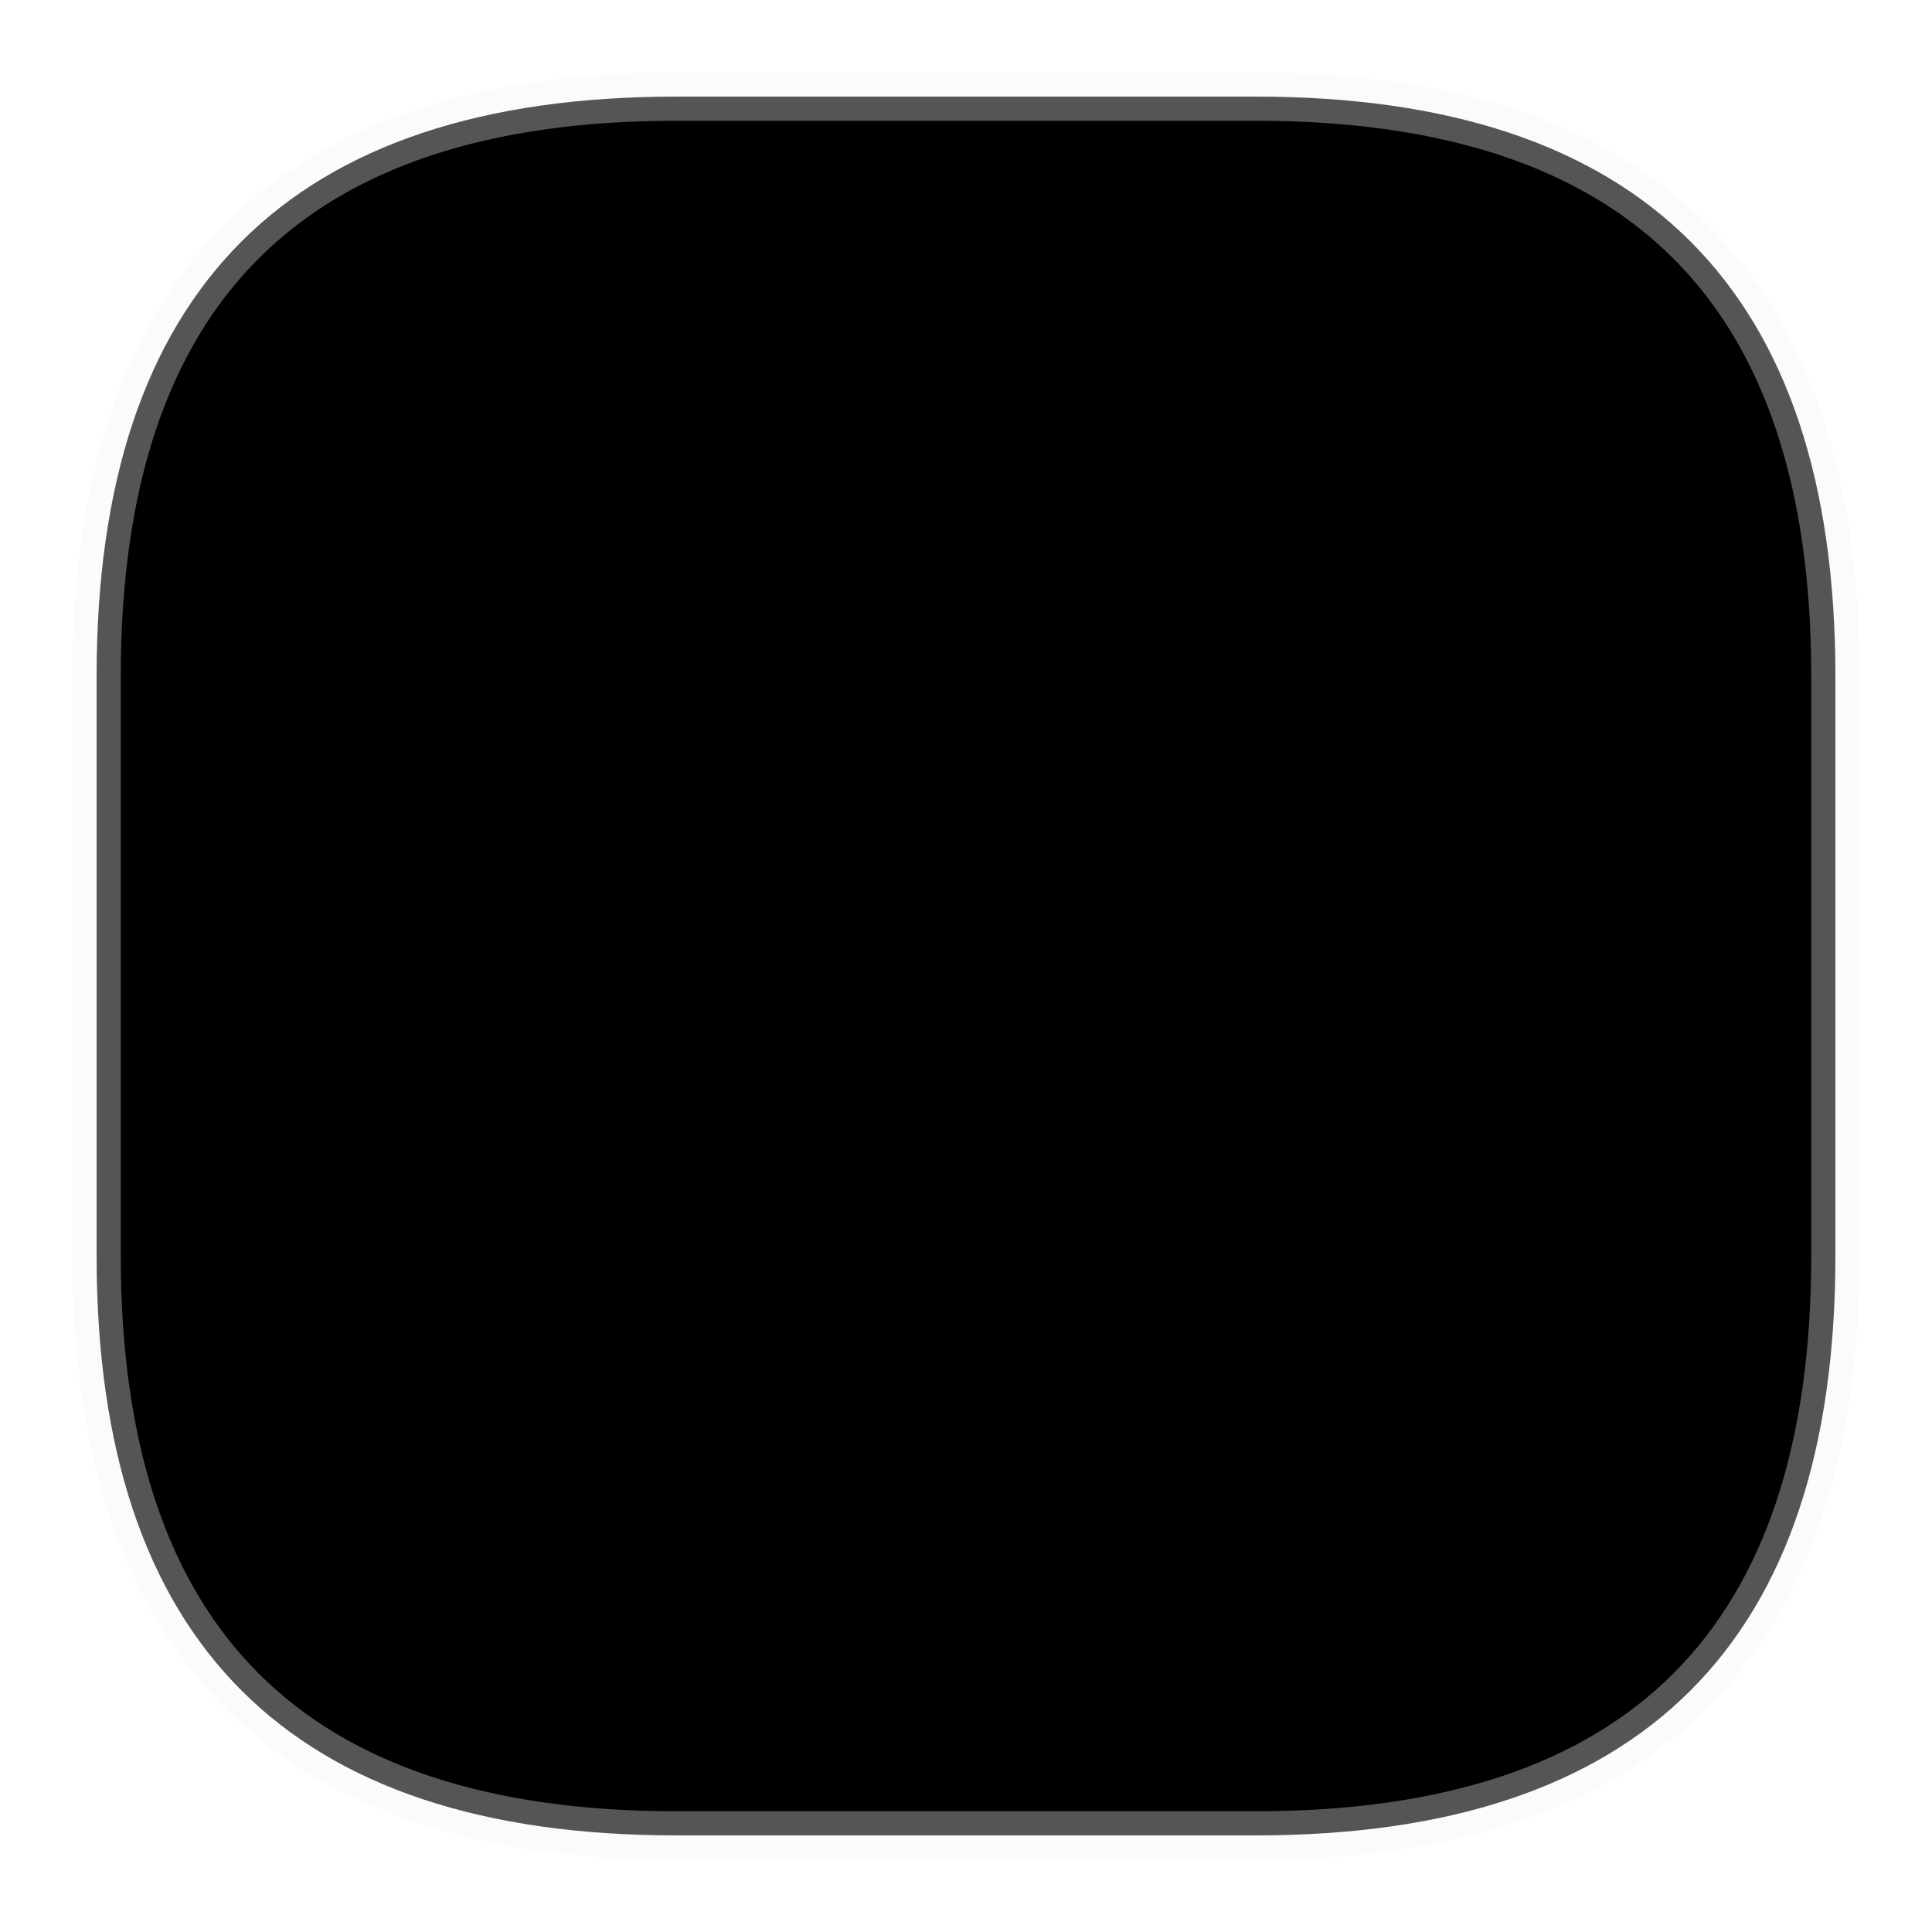
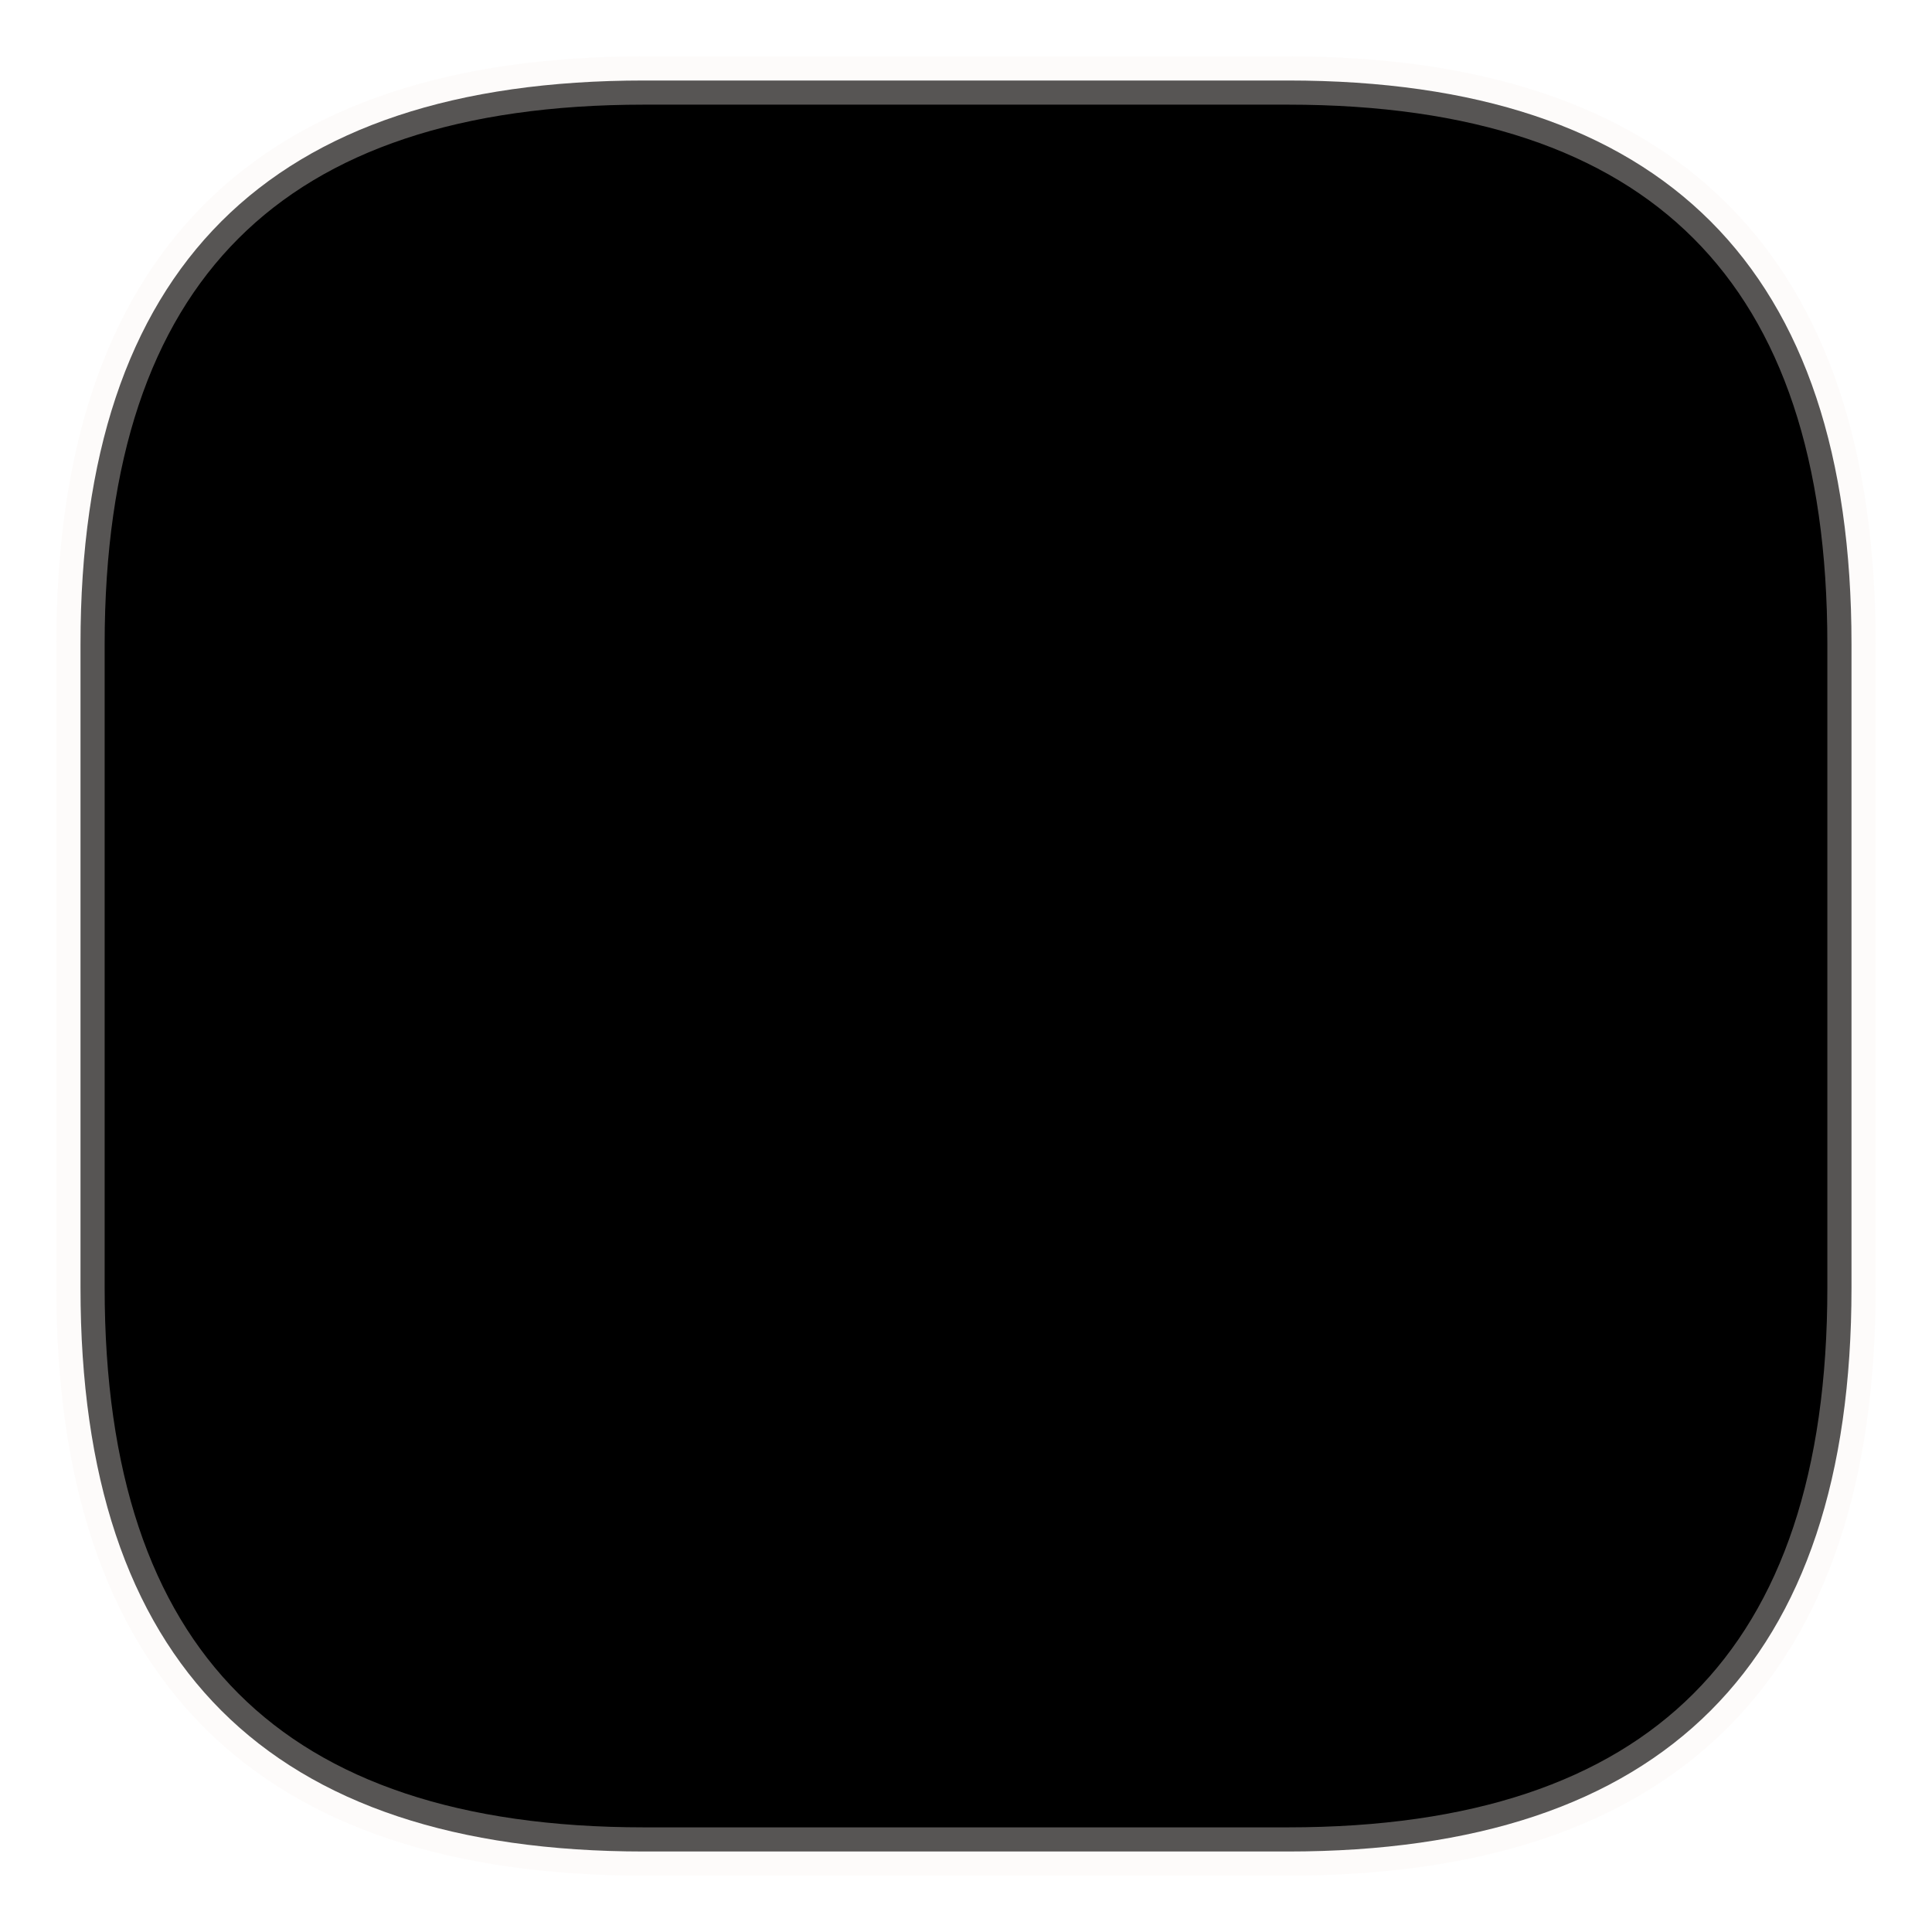
- <svg xmlns="http://www.w3.org/2000/svg" width="60" height="60" version="1.1" viewBox="0 0 60 60">
-   <path d="M 21,3 H 39 Q 57,3 57,21 V 39 Q 57,57 39,57 H 21 Q 3,57 3,39 V 21 Q 3,3 21,3 Z" fill="#000000" fill-opacity="1" stroke="#f9f3f1" stroke-opacity="0.35" stroke-width="1.5" />
+ <svg xmlns="http://www.w3.org/2000/svg" width="48" height="48" version="1.1" viewBox="0 0 48 48">
+   <path d="M 16,2 H 32 Q 46,2 46,16 V 32 Q 46,46 32,46 H 16 Q 2,46 2,32 V 16 Q 2,2 16,2 Z" fill="#000000" fill-opacity="1" stroke="#f9f3f1" stroke-opacity="0.35" stroke-width="1.2" />
</svg>
